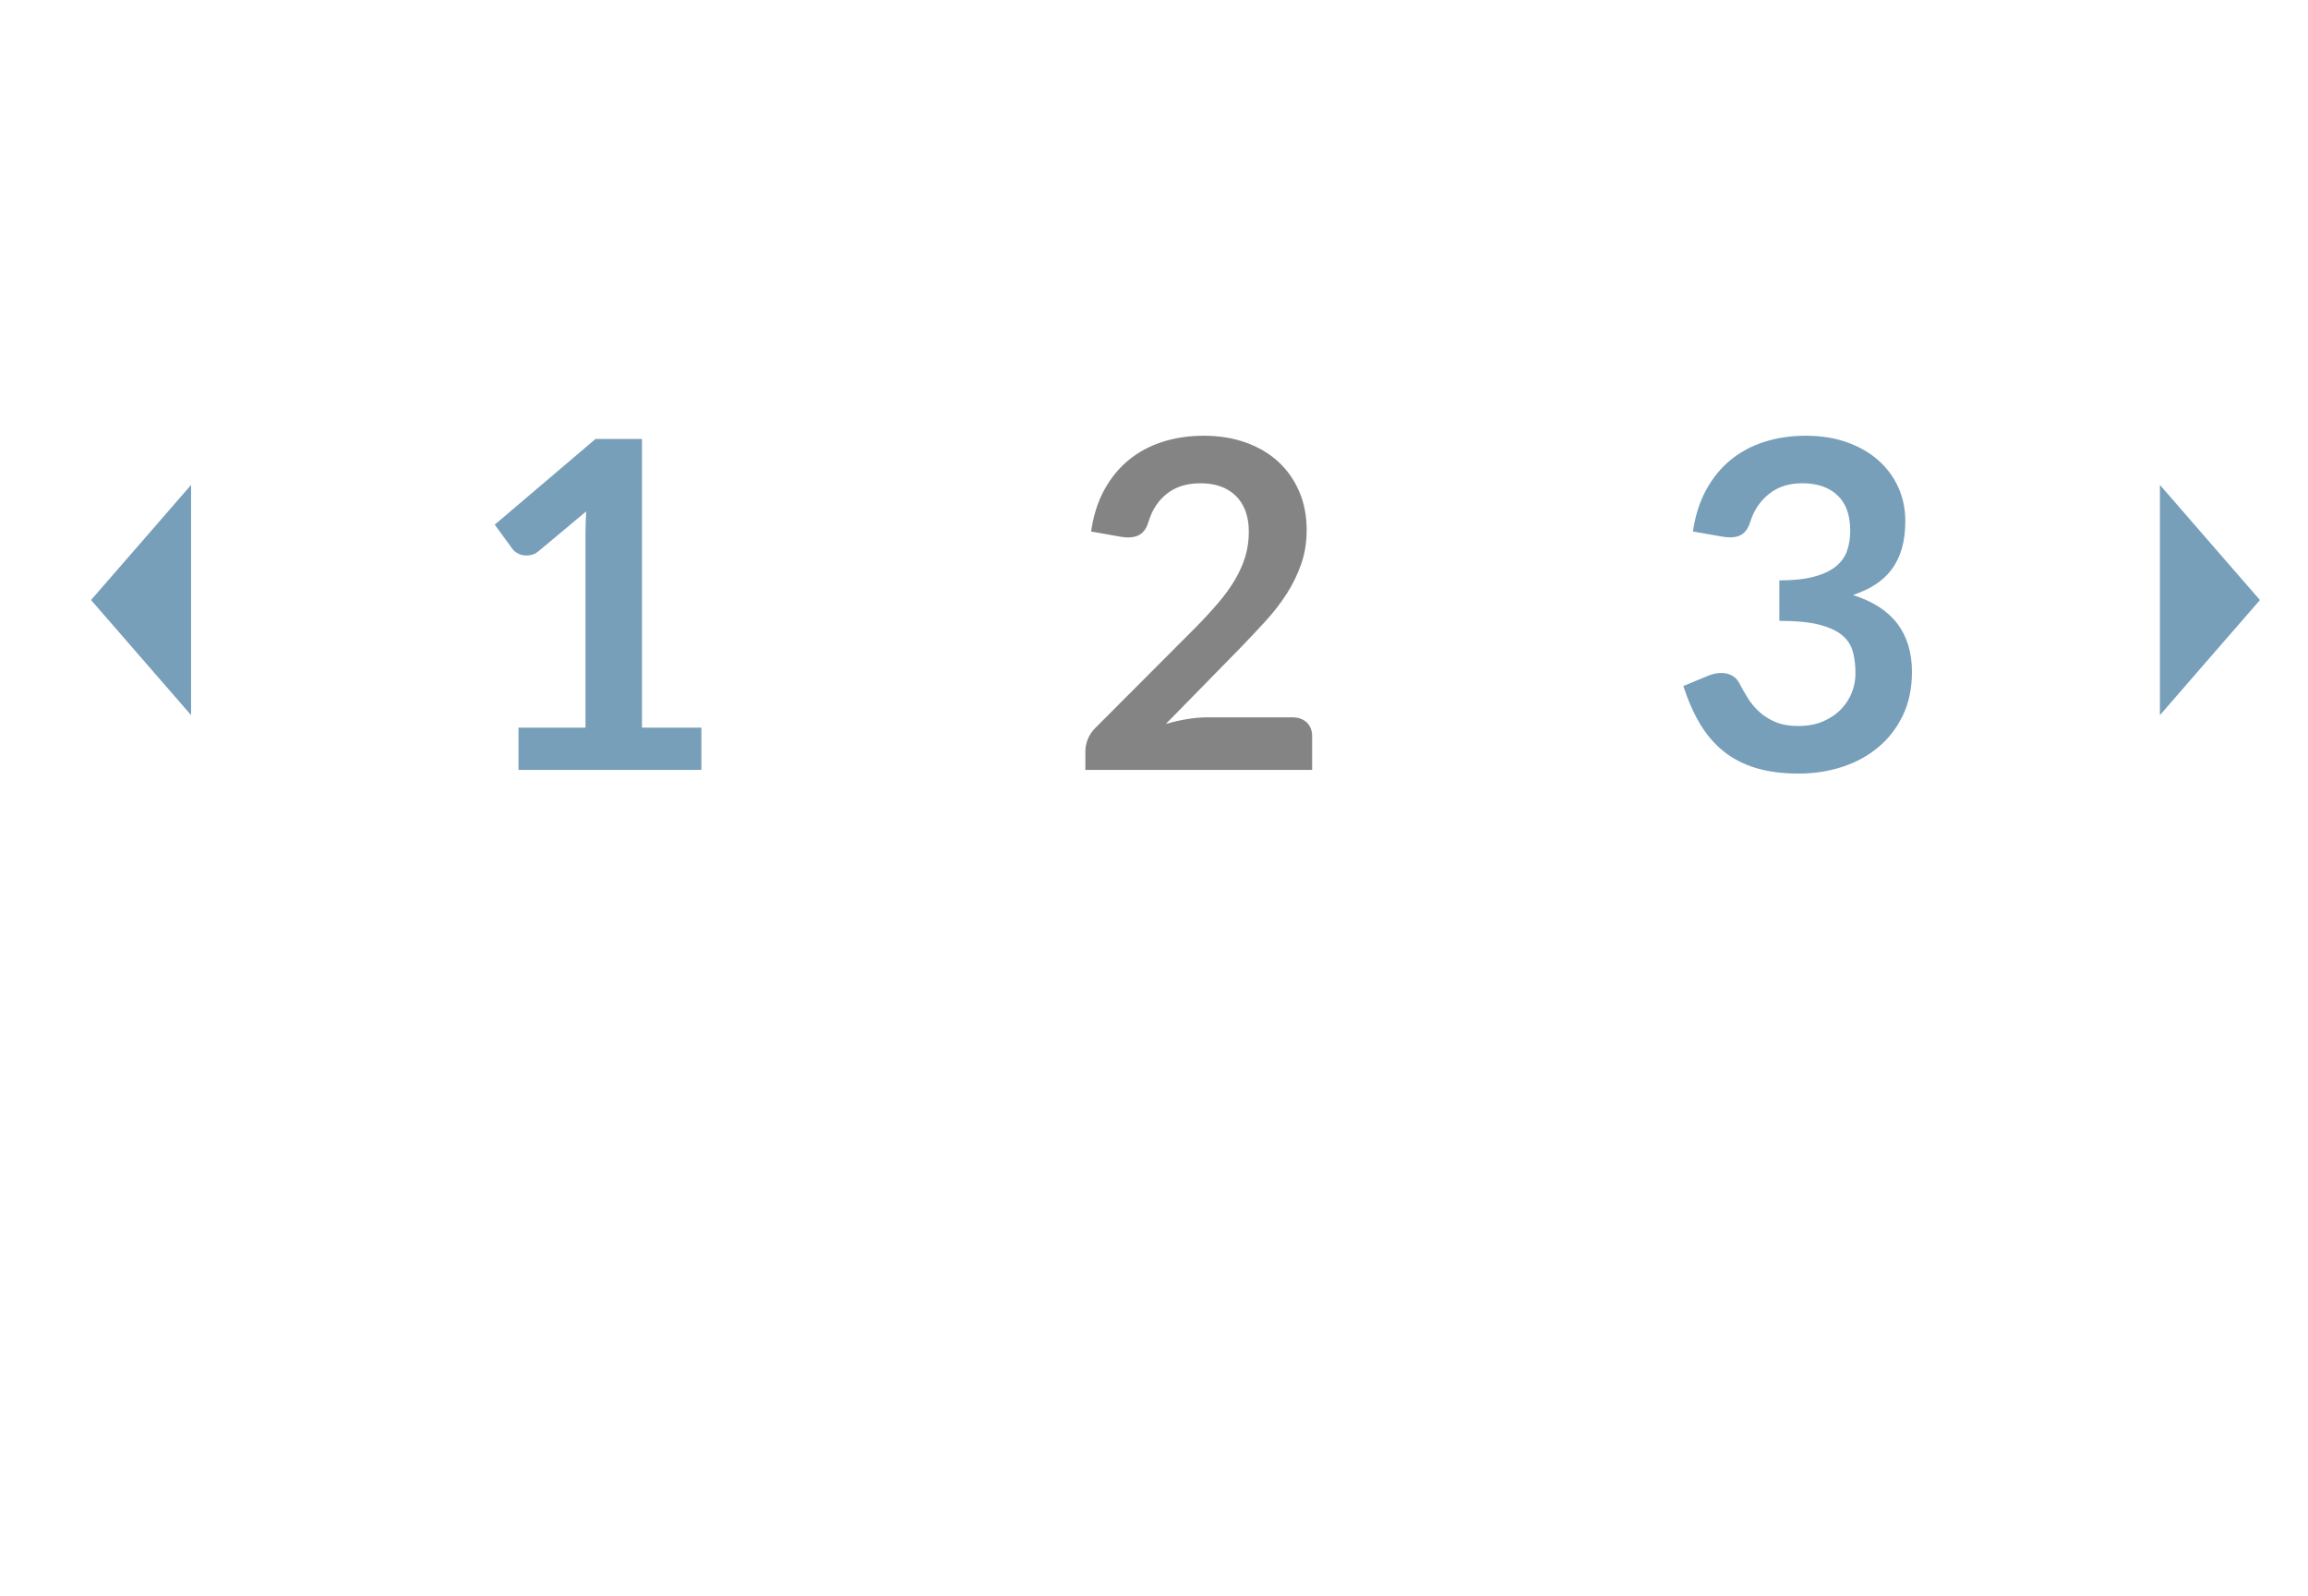
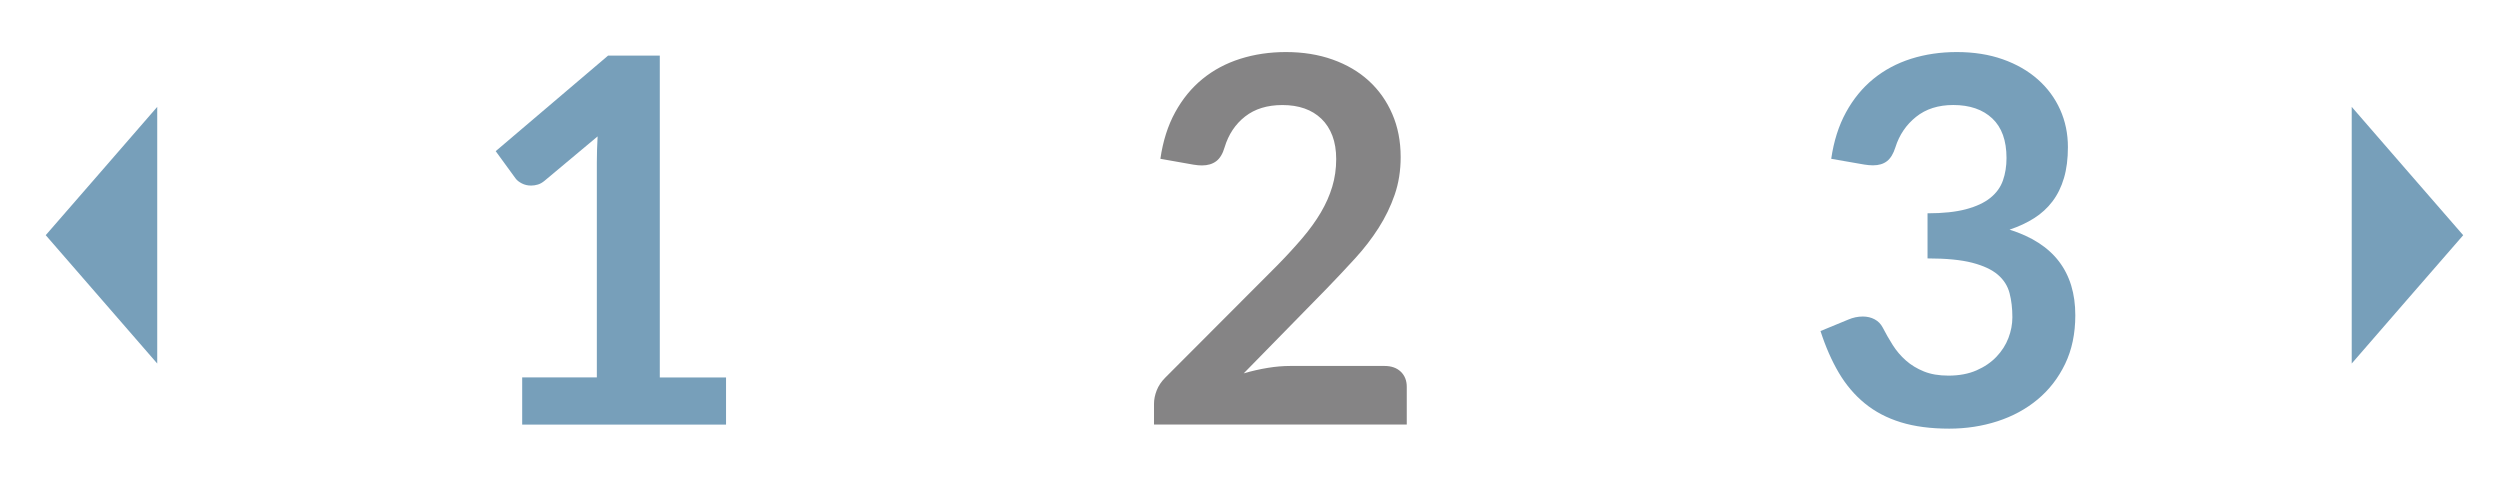
- <svg xmlns="http://www.w3.org/2000/svg" version="1.1" id="Layer_1" x="0px" y="0px" width="456.742px" height="315.779px" viewBox="0 0 456.742 315.779" enable-background="new 0 0 456.742 315.779" xml:space="preserve">
+ <svg xmlns="http://www.w3.org/2000/svg" version="1.1" id="Layer_1" x="0px" y="0px" width="443.871px" height="86.39px" viewBox="0 0 443.871 86.39" enable-background="new 0 0 443.871 86.39" xml:space="preserve">
  <g>
    <g>
      <g>
-         <path fill="#779FBA" d="M102.61,144.012h13.255v-38.137c0-1.479,0.046-3.031,0.136-4.66l-9.41,7.871     c-0.393,0.332-0.791,0.559-1.199,0.68c-0.406,0.12-0.807,0.181-1.198,0.181c-0.604,0-1.153-0.127-1.651-0.385     c-0.498-0.256-0.867-0.55-1.108-0.882l-3.528-4.842l19.951-16.965h9.184v57.139h11.762v8.369H102.61V144.012z" />
+         <path fill="#779FBA" d="M92.713,67.012h13.255V28.876c0-1.479,0.046-3.031,0.136-4.66l-9.41,7.871     c-0.393,0.332-0.791,0.559-1.199,0.68c-0.406,0.12-0.807,0.181-1.198,0.181c-0.604,0-1.153-0.127-1.651-0.385     c-0.498-0.256-0.867-0.55-1.108-0.882l-3.528-4.842l19.951-16.965h9.184v57.139h11.762v8.369H92.713V67.012z" />
      </g>
    </g>
    <g>
      <g>
-         <path fill="#858485" d="M238.227,86.242c3.016,0,5.774,0.444,8.278,1.334c2.504,0.891,4.646,2.148,6.425,3.777     c1.778,1.629,3.168,3.59,4.161,5.882c0.996,2.292,1.492,4.841,1.492,7.646c0,2.414-0.354,4.646-1.063,6.695     c-0.709,2.052-1.658,4.012-2.85,5.881c-1.191,1.871-2.586,3.681-4.186,5.43c-1.598,1.749-3.271,3.528-5.021,5.338l-14.749,15.065     c1.447-0.423,2.865-0.747,4.254-0.973c1.388-0.228,2.714-0.341,3.98-0.341h16.782c1.207,0,2.164,0.341,2.873,1.019     c0.709,0.679,1.063,1.577,1.063,2.691v6.695H214.79v-3.71c0-0.753,0.158-1.538,0.475-2.353c0.316-0.813,0.822-1.567,1.516-2.263     l19.861-19.904c1.658-1.688,3.144-3.304,4.455-4.842c1.312-1.537,2.412-3.061,3.303-4.568c0.89-1.508,1.568-3.038,2.035-4.592     c0.469-1.554,0.701-3.189,0.701-4.908c0-1.567-0.227-2.948-0.678-4.141c-0.453-1.19-1.102-2.193-1.945-3.008     c-0.846-0.813-1.848-1.426-3.008-1.833c-1.162-0.407-2.467-0.609-3.914-0.609c-2.686,0-4.895,0.678-6.627,2.034     c-1.736,1.357-2.949,3.184-3.643,5.476c-0.332,1.146-0.83,1.968-1.492,2.465c-0.664,0.498-1.51,0.747-2.535,0.747     c-0.451,0-0.949-0.046-1.492-0.136l-5.881-1.041c0.451-3.137,1.326-5.889,2.623-8.256s2.918-4.344,4.863-5.927     c1.945-1.584,4.178-2.774,6.697-3.573C232.624,86.641,235.332,86.242,238.227,86.242z" />
+         <path fill="#858485" d="M228.33,9.242c3.016,0,5.774,0.444,8.278,1.334c2.504,0.891,4.646,2.148,6.426,3.777     c1.777,1.629,3.168,3.59,4.16,5.882c0.996,2.292,1.492,4.841,1.492,7.646c0,2.414-0.354,4.646-1.062,6.695     c-0.709,2.052-1.658,4.012-2.85,5.881c-1.191,1.871-2.586,3.681-4.186,5.43c-1.598,1.749-3.271,3.528-5.021,5.338l-14.75,15.065     c1.447-0.423,2.865-0.747,4.254-0.973c1.388-0.228,2.714-0.341,3.98-0.341h16.783c1.207,0,2.164,0.341,2.873,1.019     c0.709,0.679,1.062,1.577,1.062,2.691v6.695h-44.876v-3.71c0-0.753,0.158-1.538,0.475-2.353c0.316-0.813,0.822-1.567,1.516-2.263     l19.861-19.904c1.658-1.688,3.143-3.304,4.456-4.842c1.312-1.537,2.412-3.061,3.303-4.568c0.889-1.508,1.568-3.038,2.035-4.592     c0.469-1.554,0.701-3.189,0.701-4.908c0-1.567-0.227-2.948-0.678-4.141c-0.453-1.19-1.102-2.193-1.945-3.008     c-0.846-0.813-1.848-1.426-3.008-1.833c-1.162-0.407-2.467-0.609-3.915-0.609c-2.686,0-4.895,0.678-6.627,2.034     c-1.736,1.357-2.949,3.184-3.643,5.476c-0.332,1.146-0.83,1.968-1.492,2.465c-0.664,0.498-1.51,0.747-2.535,0.747     c-0.451,0-0.949-0.046-1.492-0.136l-5.881-1.041c0.451-3.137,1.326-5.889,2.623-8.256s2.918-4.344,4.863-5.927     c1.945-1.584,4.178-2.774,6.697-3.573C222.727,9.641,225.435,9.242,228.33,9.242z" />
      </g>
    </g>
    <g>
      <g>
-         <path fill="#779FBA" d="M357.326,86.242c3.016,0,5.738,0.43,8.166,1.289c2.428,0.858,4.502,2.052,6.221,3.574     s3.039,3.311,3.959,5.36s1.379,4.269,1.379,6.65c0,2.08-0.231,3.912-0.701,5.496c-0.467,1.584-1.146,2.963-2.034,4.14     c-0.892,1.177-1.976,2.171-3.259,2.985c-1.28,0.813-2.735,1.492-4.364,2.036c3.92,1.236,6.846,3.121,8.776,5.654     s2.896,5.715,2.896,9.545c0,3.259-0.604,6.139-1.81,8.643c-1.207,2.503-2.836,4.605-4.887,6.311s-4.426,2.993-7.125,3.868     c-2.699,0.874-5.557,1.312-8.572,1.312c-3.289,0-6.153-0.378-8.596-1.132c-2.443-0.754-4.57-1.868-6.379-3.348     c-1.811-1.478-3.348-3.287-4.615-5.429c-1.266-2.143-2.352-4.614-3.258-7.419l4.932-2.036c0.845-0.361,1.703-0.543,2.578-0.543     c0.785,0,1.486,0.166,2.104,0.498c0.619,0.332,1.094,0.813,1.426,1.446c0.543,1.057,1.139,2.098,1.787,3.121     c0.647,1.026,1.426,1.938,2.33,2.737c0.903,0.8,1.969,1.448,3.188,1.945c1.222,0.498,2.677,0.746,4.365,0.746     c1.9,0,3.559-0.31,4.977-0.928c1.419-0.617,2.603-1.425,3.552-2.421c0.951-0.995,1.657-2.104,2.127-3.325     c0.467-1.222,0.701-2.448,0.701-3.687c0-1.567-0.166-2.993-0.498-4.275c-0.332-1.28-1.025-2.375-2.08-3.279     c-1.058-0.904-2.572-1.612-4.547-2.125c-1.978-0.515-4.623-0.771-7.939-0.771v-8.008c2.744,0,5.021-0.24,6.83-0.724     c1.811-0.482,3.25-1.153,4.32-2.014c1.069-0.859,1.817-1.893,2.239-3.1c0.423-1.206,0.634-2.533,0.634-3.98     c0-3.105-0.845-5.451-2.533-7.034c-1.689-1.584-3.996-2.375-6.922-2.375c-2.654,0-4.855,0.699-6.605,2.102     c-1.748,1.4-2.971,3.2-3.664,5.398c-0.36,1.146-0.858,1.967-1.492,2.464c-0.633,0.497-1.463,0.745-2.487,0.745     c-0.482,0-0.996-0.046-1.539-0.135l-5.881-1.023c0.453-3.138,1.328-5.892,2.625-8.258c1.295-2.368,2.918-4.346,4.862-5.93     c1.945-1.583,4.177-2.774,6.695-3.575C351.724,86.641,354.431,86.242,357.326,86.242z" />
+         <path fill="#779FBA" d="M347.43,9.242c3.016,0,5.738,0.43,8.166,1.289c2.428,0.858,4.502,2.052,6.221,3.574     s3.039,3.311,3.959,5.36s1.379,4.269,1.379,6.65c0,2.08-0.232,3.912-0.701,5.496c-0.467,1.584-1.146,2.963-2.035,4.14     c-0.891,1.177-1.975,2.171-3.258,2.985c-1.281,0.813-2.736,1.492-4.365,2.036c3.92,1.236,6.846,3.121,8.777,5.654     c1.93,2.533,2.895,5.715,2.895,9.545c0,3.259-0.604,6.139-1.809,8.643c-1.207,2.503-2.836,4.605-4.887,6.311     s-4.426,2.993-7.125,3.868c-2.699,0.874-5.557,1.312-8.572,1.312c-3.289,0-6.154-0.378-8.596-1.132     c-2.443-0.754-4.57-1.868-6.379-3.348c-1.811-1.478-3.348-3.287-4.615-5.429c-1.266-2.143-2.352-4.614-3.258-7.419l4.932-2.036     c0.844-0.361,1.703-0.543,2.578-0.543c0.785,0,1.486,0.166,2.104,0.498c0.619,0.332,1.094,0.813,1.426,1.446     c0.543,1.057,1.139,2.098,1.787,3.121c0.648,1.026,1.426,1.938,2.33,2.737c0.904,0.8,1.969,1.448,3.189,1.945     c1.221,0.498,2.676,0.746,4.365,0.746c1.9,0,3.559-0.31,4.977-0.928c1.418-0.617,2.602-1.425,3.551-2.421     c0.951-0.995,1.658-2.104,2.127-3.325c0.467-1.222,0.701-2.448,0.701-3.687c0-1.567-0.166-2.993-0.498-4.275     c-0.332-1.28-1.025-2.375-2.08-3.279c-1.057-0.904-2.572-1.612-4.547-2.125c-1.977-0.515-4.623-0.771-7.939-0.771v-8.008     c2.744,0,5.021-0.24,6.83-0.724c1.811-0.482,3.25-1.153,4.32-2.014c1.07-0.859,1.818-1.893,2.24-3.1     c0.422-1.206,0.633-2.533,0.633-3.98c0-3.105-0.844-5.451-2.533-7.034c-1.689-1.584-3.996-2.375-6.922-2.375     c-2.654,0-4.855,0.699-6.605,2.102c-1.748,1.4-2.971,3.2-3.664,5.398c-0.359,1.146-0.857,1.967-1.492,2.464     c-0.633,0.497-1.463,0.745-2.486,0.745c-0.482,0-0.996-0.046-1.539-0.135l-5.881-1.023c0.453-3.138,1.328-5.892,2.625-8.258     c1.295-2.368,2.918-4.346,4.861-5.93c1.945-1.583,4.178-2.774,6.695-3.575C341.826,9.641,344.533,9.242,347.43,9.242z" />
      </g>
    </g>
-     <polygon fill="#779FBA" points="18.016,118.755 27.917,107.371 37.813,95.975 37.813,118.755 37.813,141.544 27.917,130.149  " />
-     <polygon fill="#779FBA" points="447.232,118.762 437.33,130.149 427.439,141.544 427.439,118.762 427.439,95.975 437.33,107.371     " />
+     <polygon fill="#779FBA" points="8.119,41.755 18.02,30.371 27.916,18.975 27.916,41.755 27.916,64.544 18.02,53.149  " />
+     <polygon fill="#779FBA" points="437.336,41.762 427.434,53.149 417.543,64.544 417.543,41.762 417.543,18.975 427.434,30.371  " />
  </g>
</svg>
